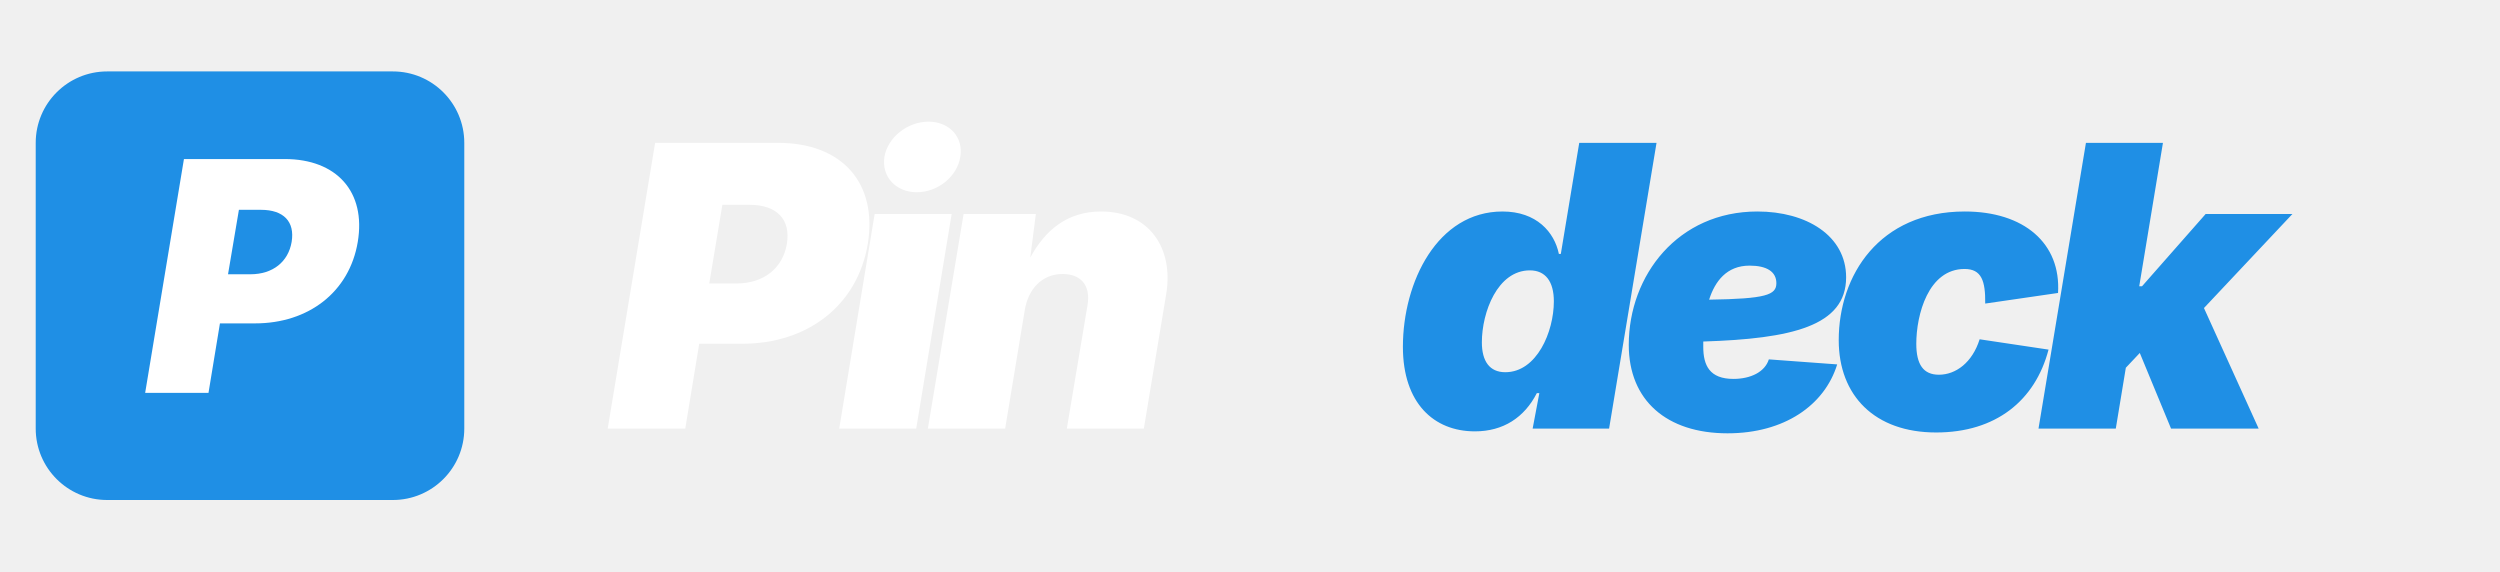
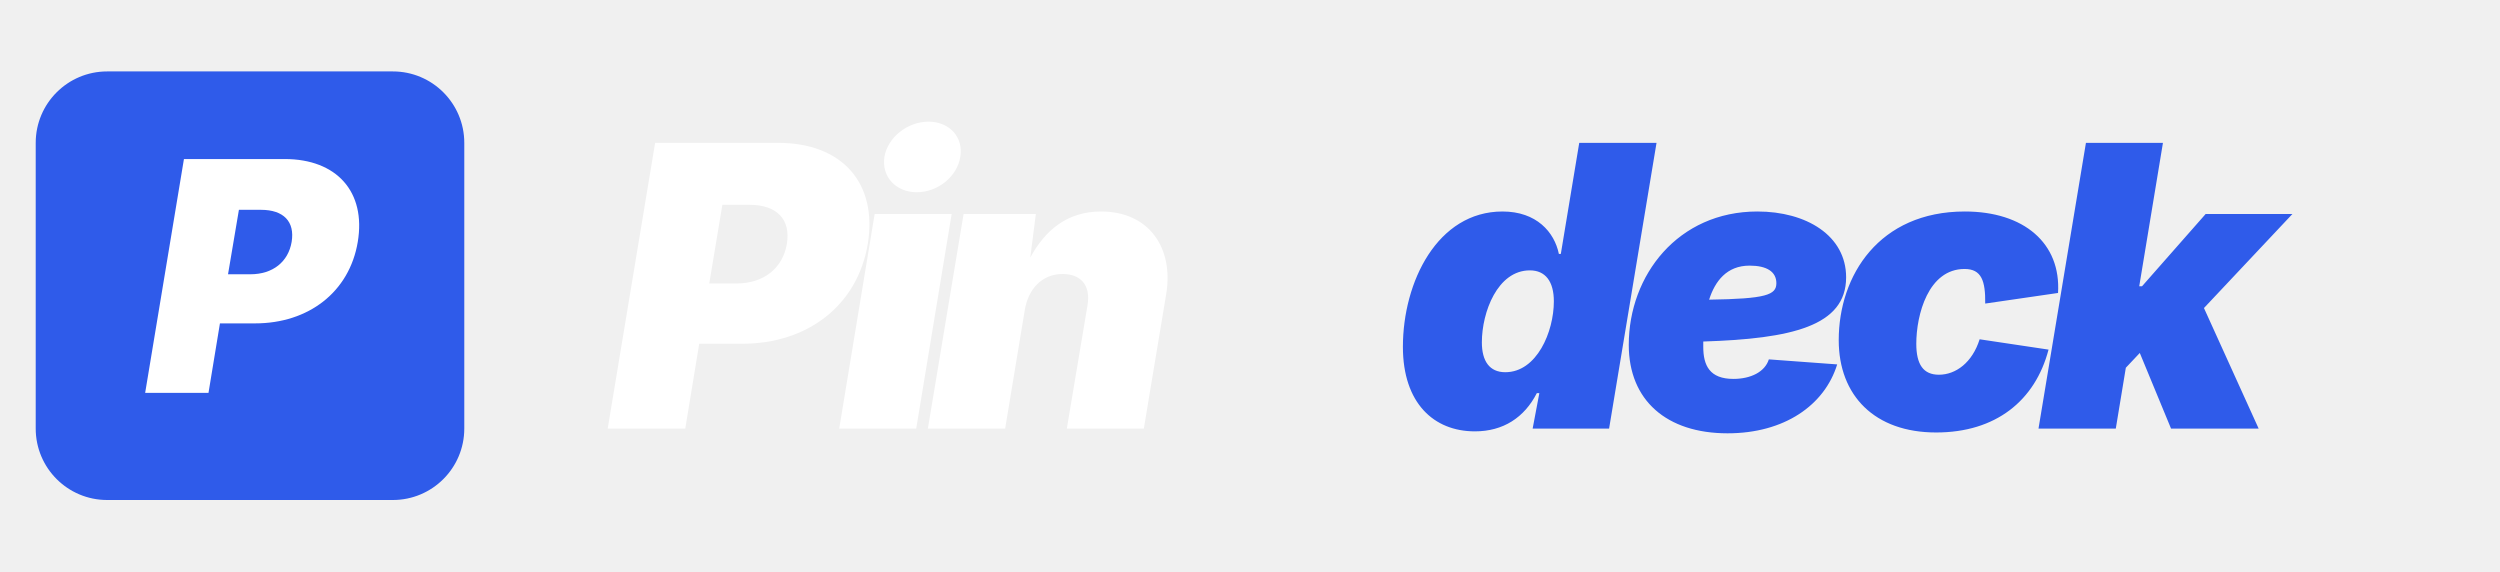
<svg xmlns="http://www.w3.org/2000/svg" viewBox="0 0 140 32" width="140" height="32">
-   <rect x="2" y="4" width="24" height="24" rx="4" fill="#1f8fe5" />
+   <rect x="2" y="4" width="24" height="24" rx="4" fill="#2F5BEA" />
  <text x="14" y="22" font-family="system-ui, -apple-system, sans-serif" font-size="18" font-weight="900" font-style="italic" fill="#ffffff" text-anchor="middle" letter-spacing="-0.07em">P</text>
  <text x="34" y="24" font-family="system-ui, -apple-system, sans-serif" font-size="22" font-weight="900" font-style="italic" fill="#ffffff" letter-spacing="-0.07em">Pin</text>
-   <text x="78" y="24" font-family="system-ui, -apple-system, sans-serif" font-size="22" font-weight="900" font-style="italic" fill="#1f8fe5" letter-spacing="-0.07em">deck</text>
+   <text x="78" y="24" font-family="system-ui, -apple-system, sans-serif" font-size="22" font-weight="900" font-style="italic" fill="#2F5BEA" letter-spacing="-0.07em">deck</text>
</svg>
